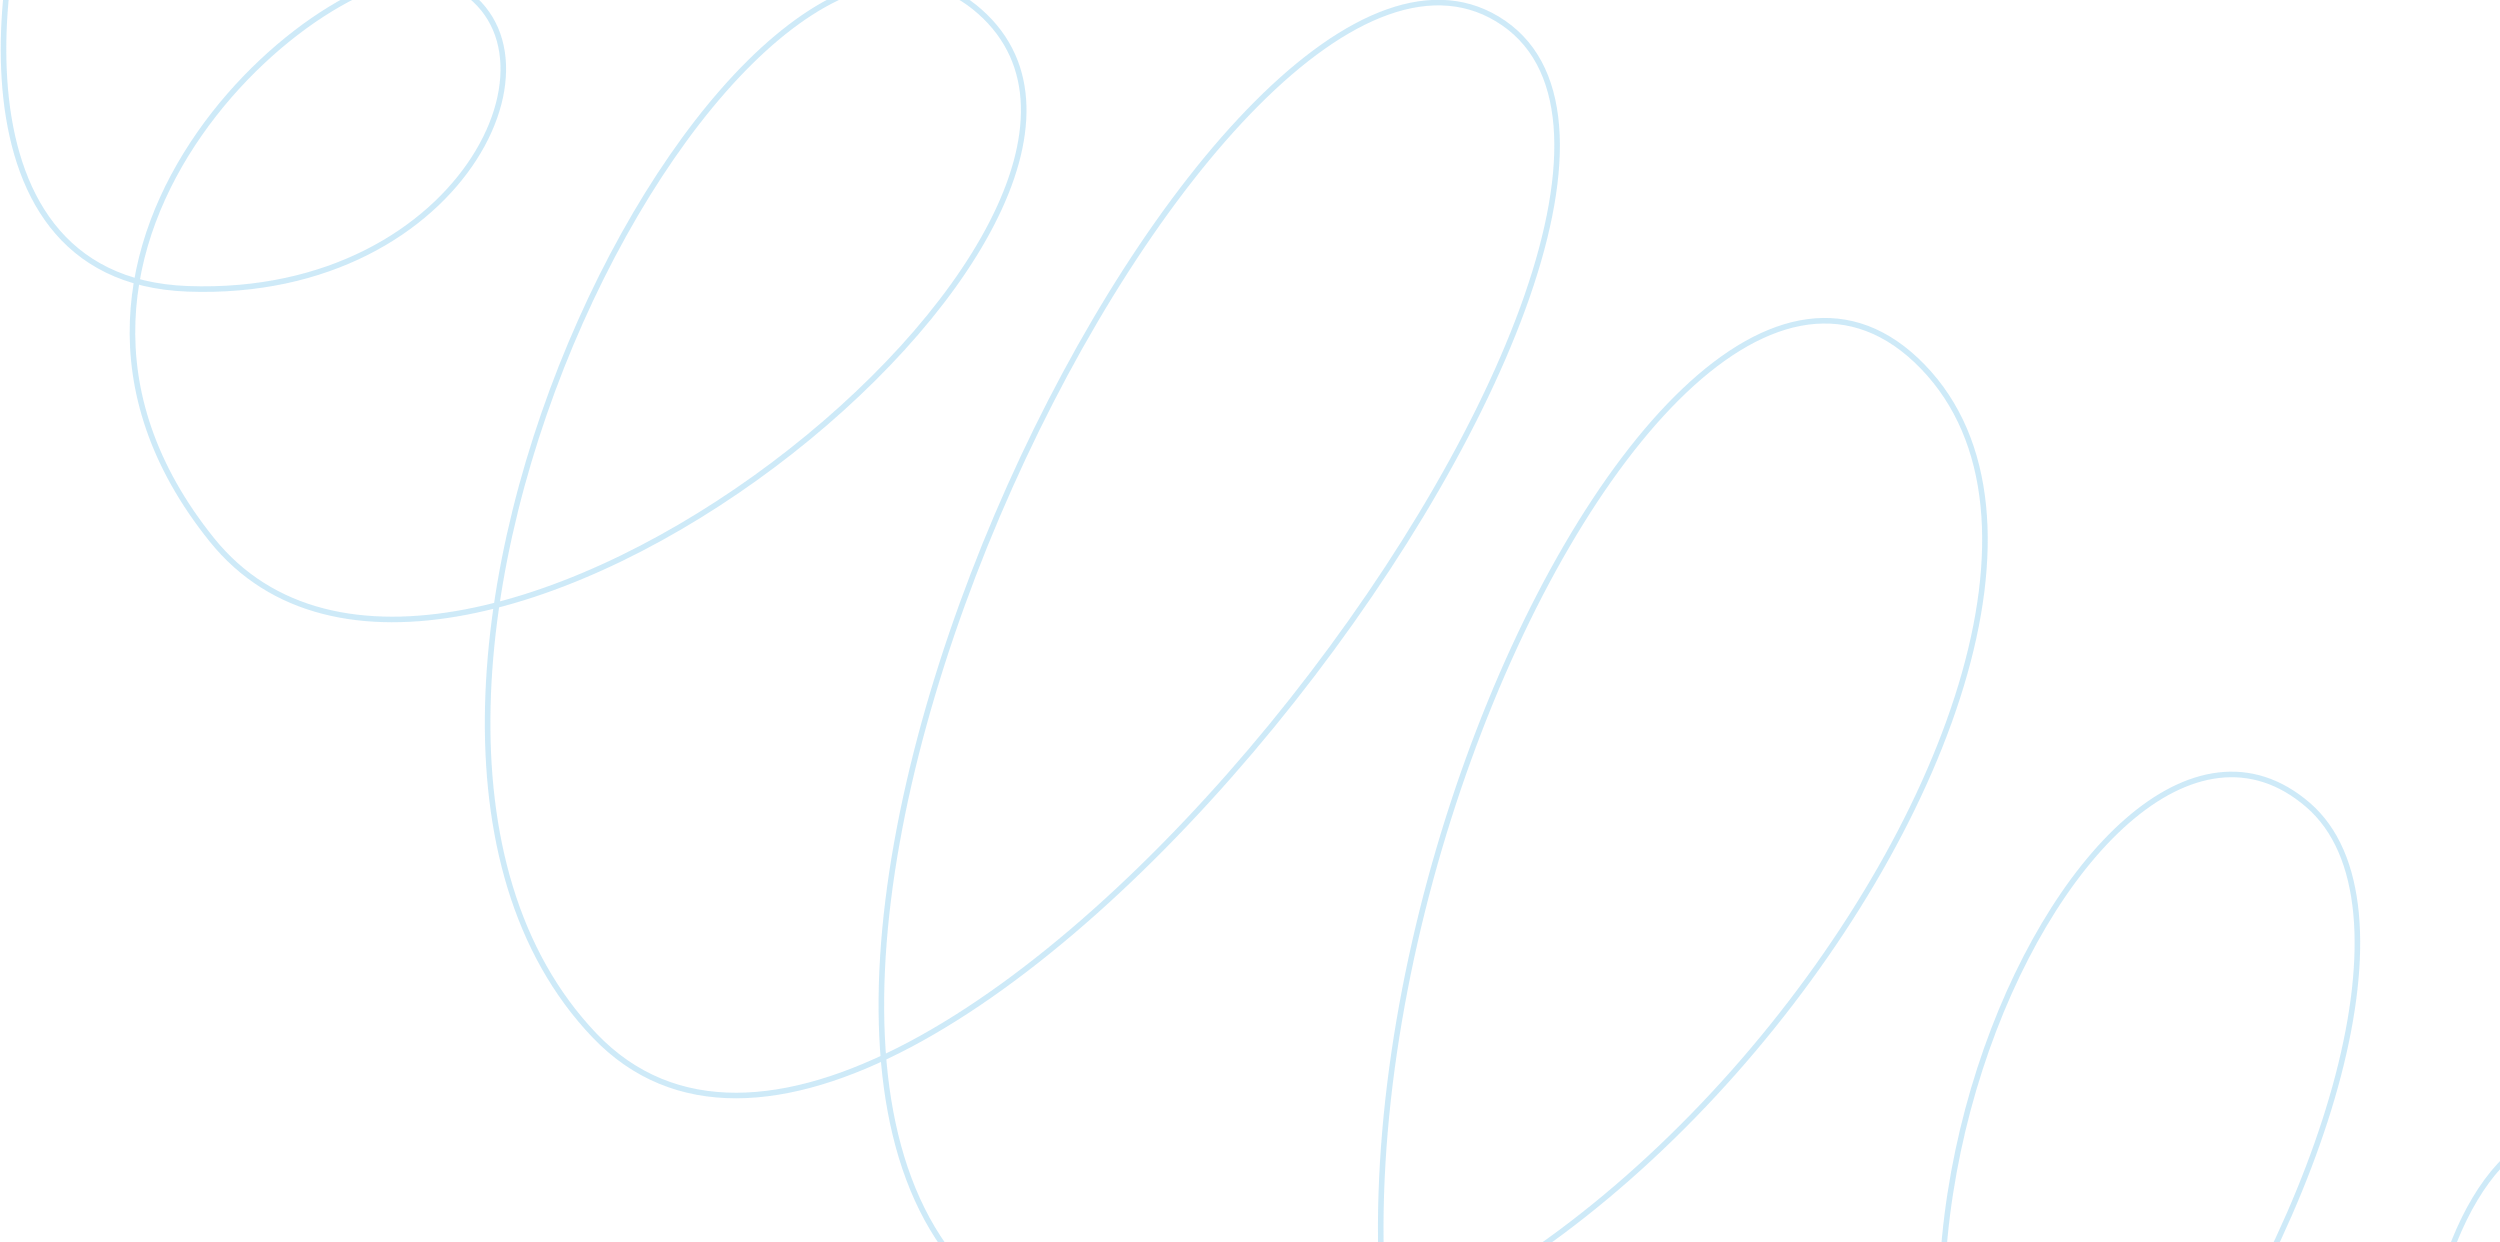
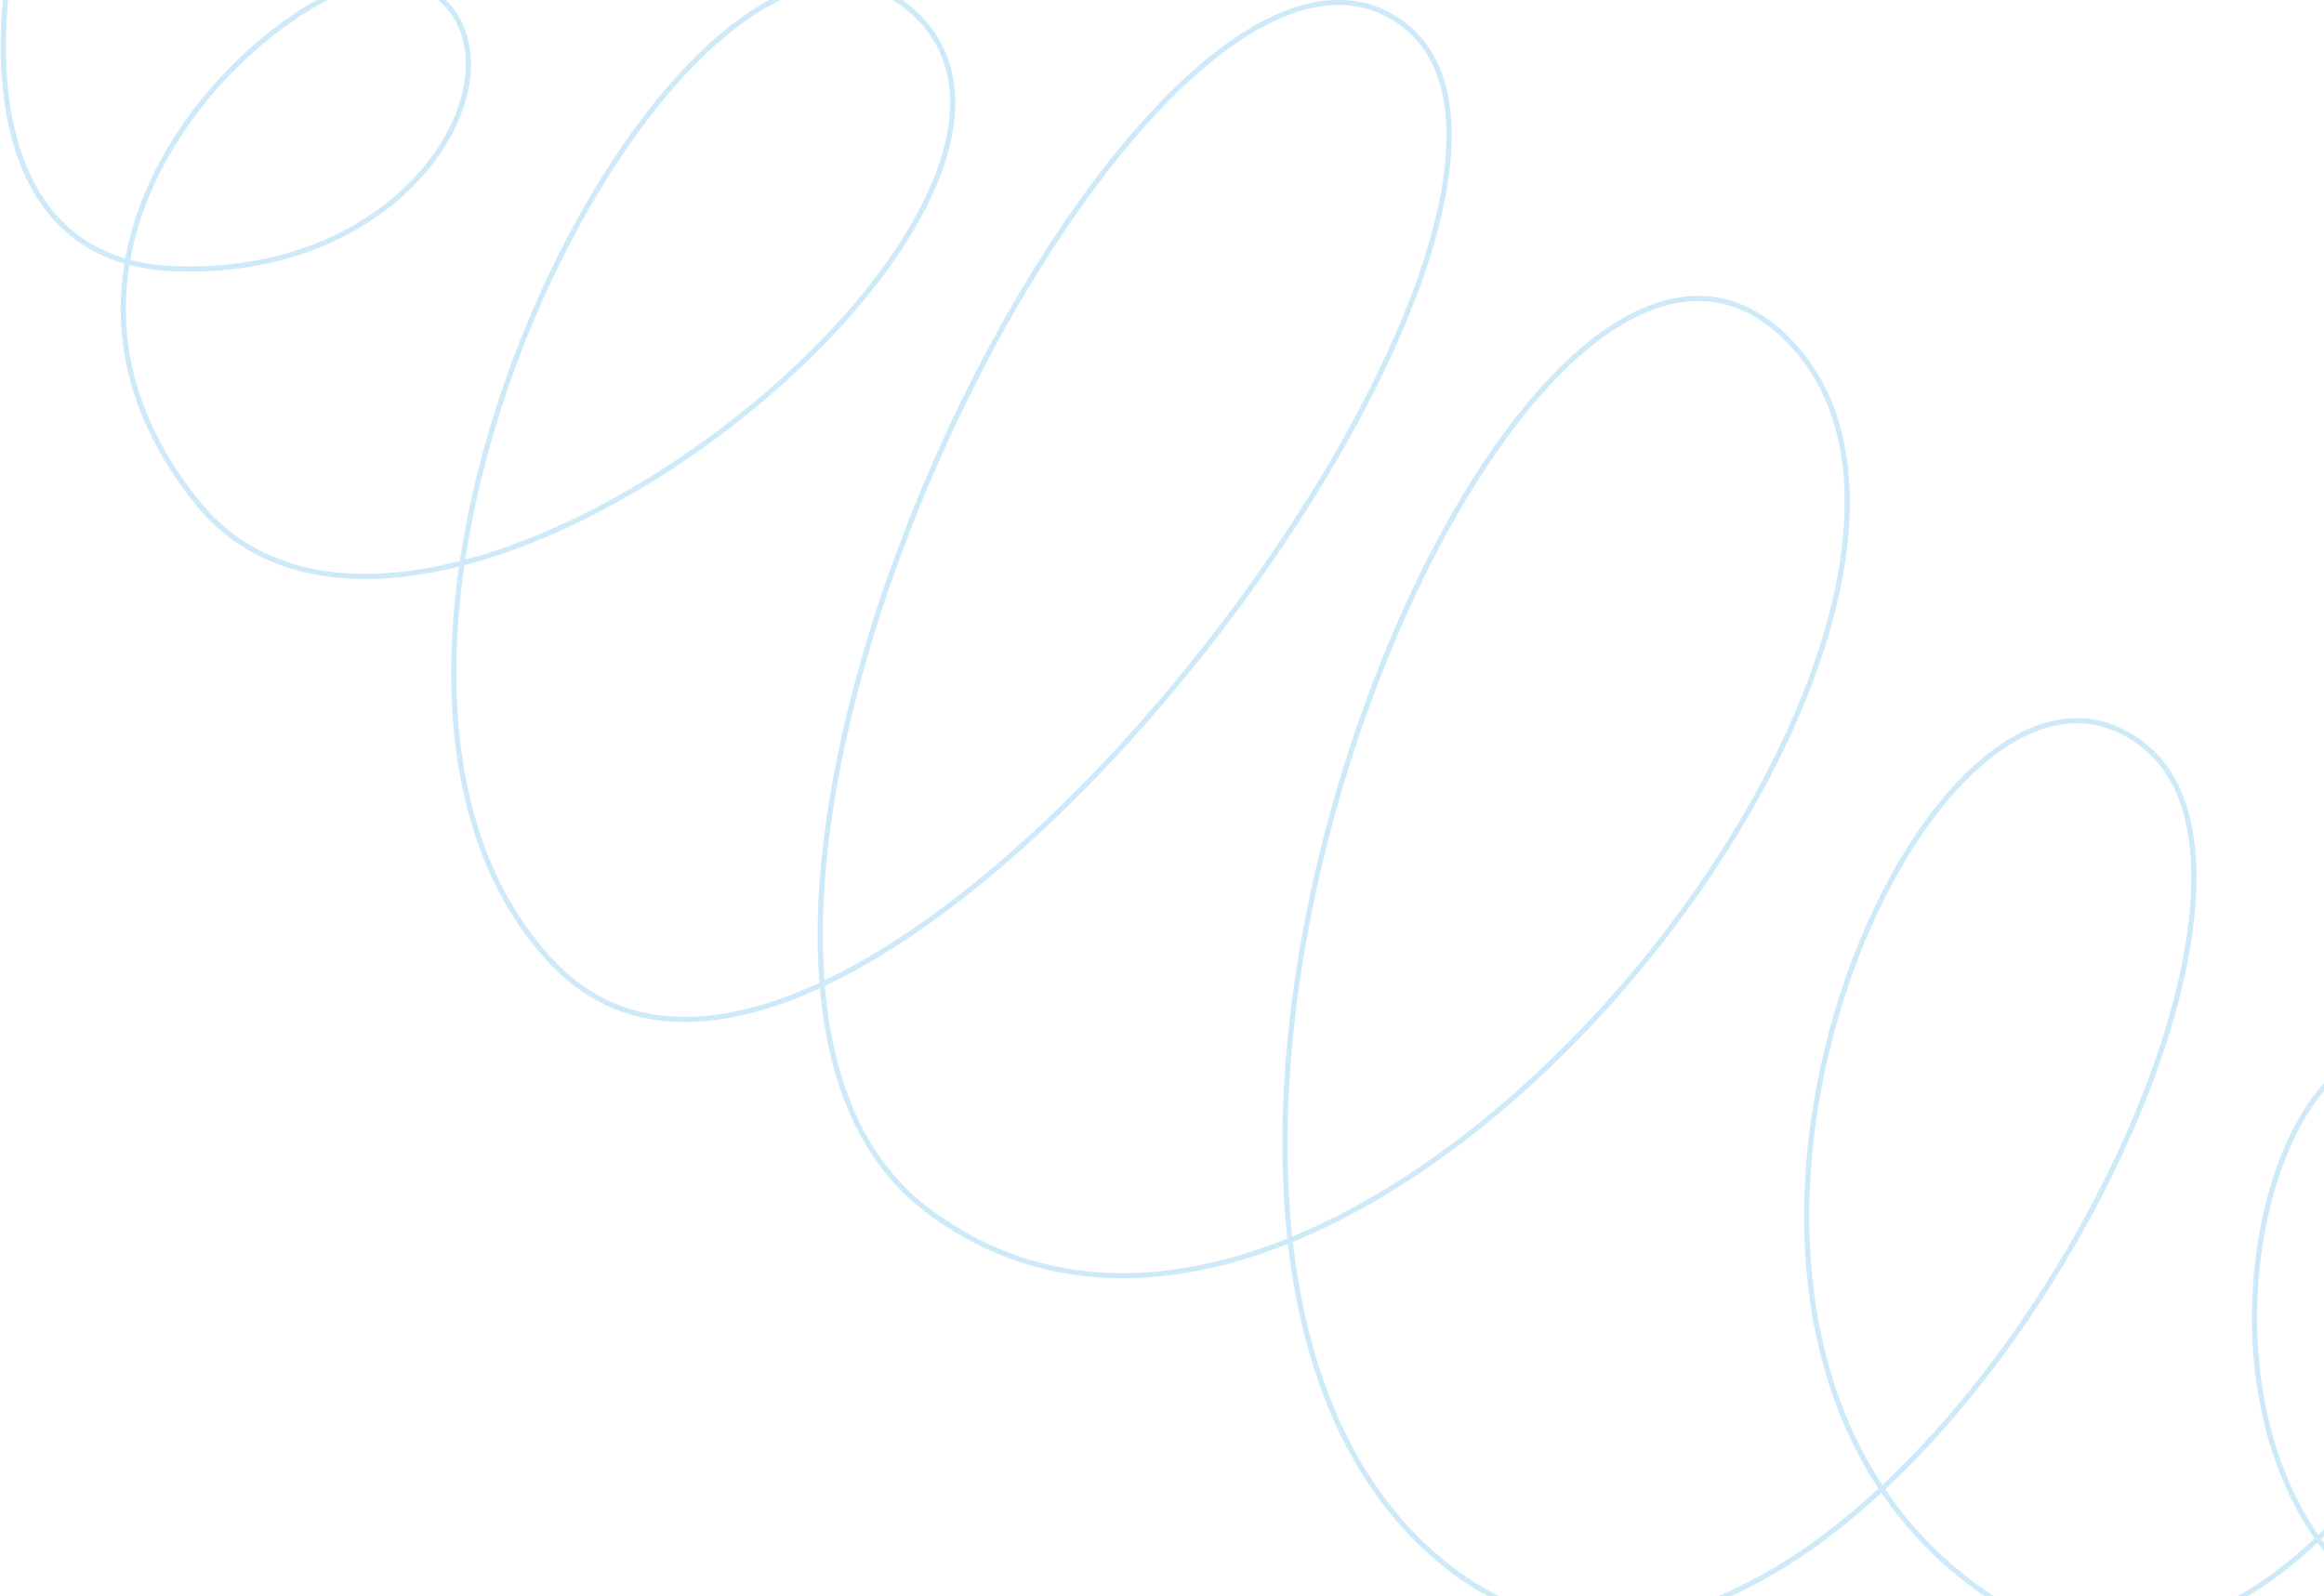
- <svg xmlns="http://www.w3.org/2000/svg" width="898" height="446" viewBox="0 0 898 446" fill="none">
+ <svg xmlns="http://www.w3.org/2000/svg" width="897" height="616" viewBox="0 0 897 616" fill="none">
  <path d="M17.821 -60.902C0.247 -29.671 -23.721 100.426 67.47 103.747C168.674 107.432 210.189 12.052 158.548 -7.392C122.943 -20.798 -10.006 86.791 76.092 193.889C162.191 300.988 435.642 78.384 352.015 4.222C268.389 -69.94 99.294 252.183 213.557 371.951C327.819 491.718 639.238 76.577 540.121 8.284C441.005 -60.009 227.318 367.377 357.414 466.726C518.314 589.6 793.145 237.772 690.706 131.748C588.268 25.724 405.006 458.834 549.213 596.416C693.42 733.997 910.437 359.368 829.046 289.145C747.655 218.923 618.662 504.955 761.296 611.57C878.192 698.947 1008.11 463.942 942.537 413.785C876.962 363.628 822.335 575.016 935.943 628.804C1026.83 671.835 1085.88 587.981 1104.05 540.675" stroke="#5AB7E8" stroke-opacity="0.3" stroke-width="2" stroke-linecap="round" />
</svg>
